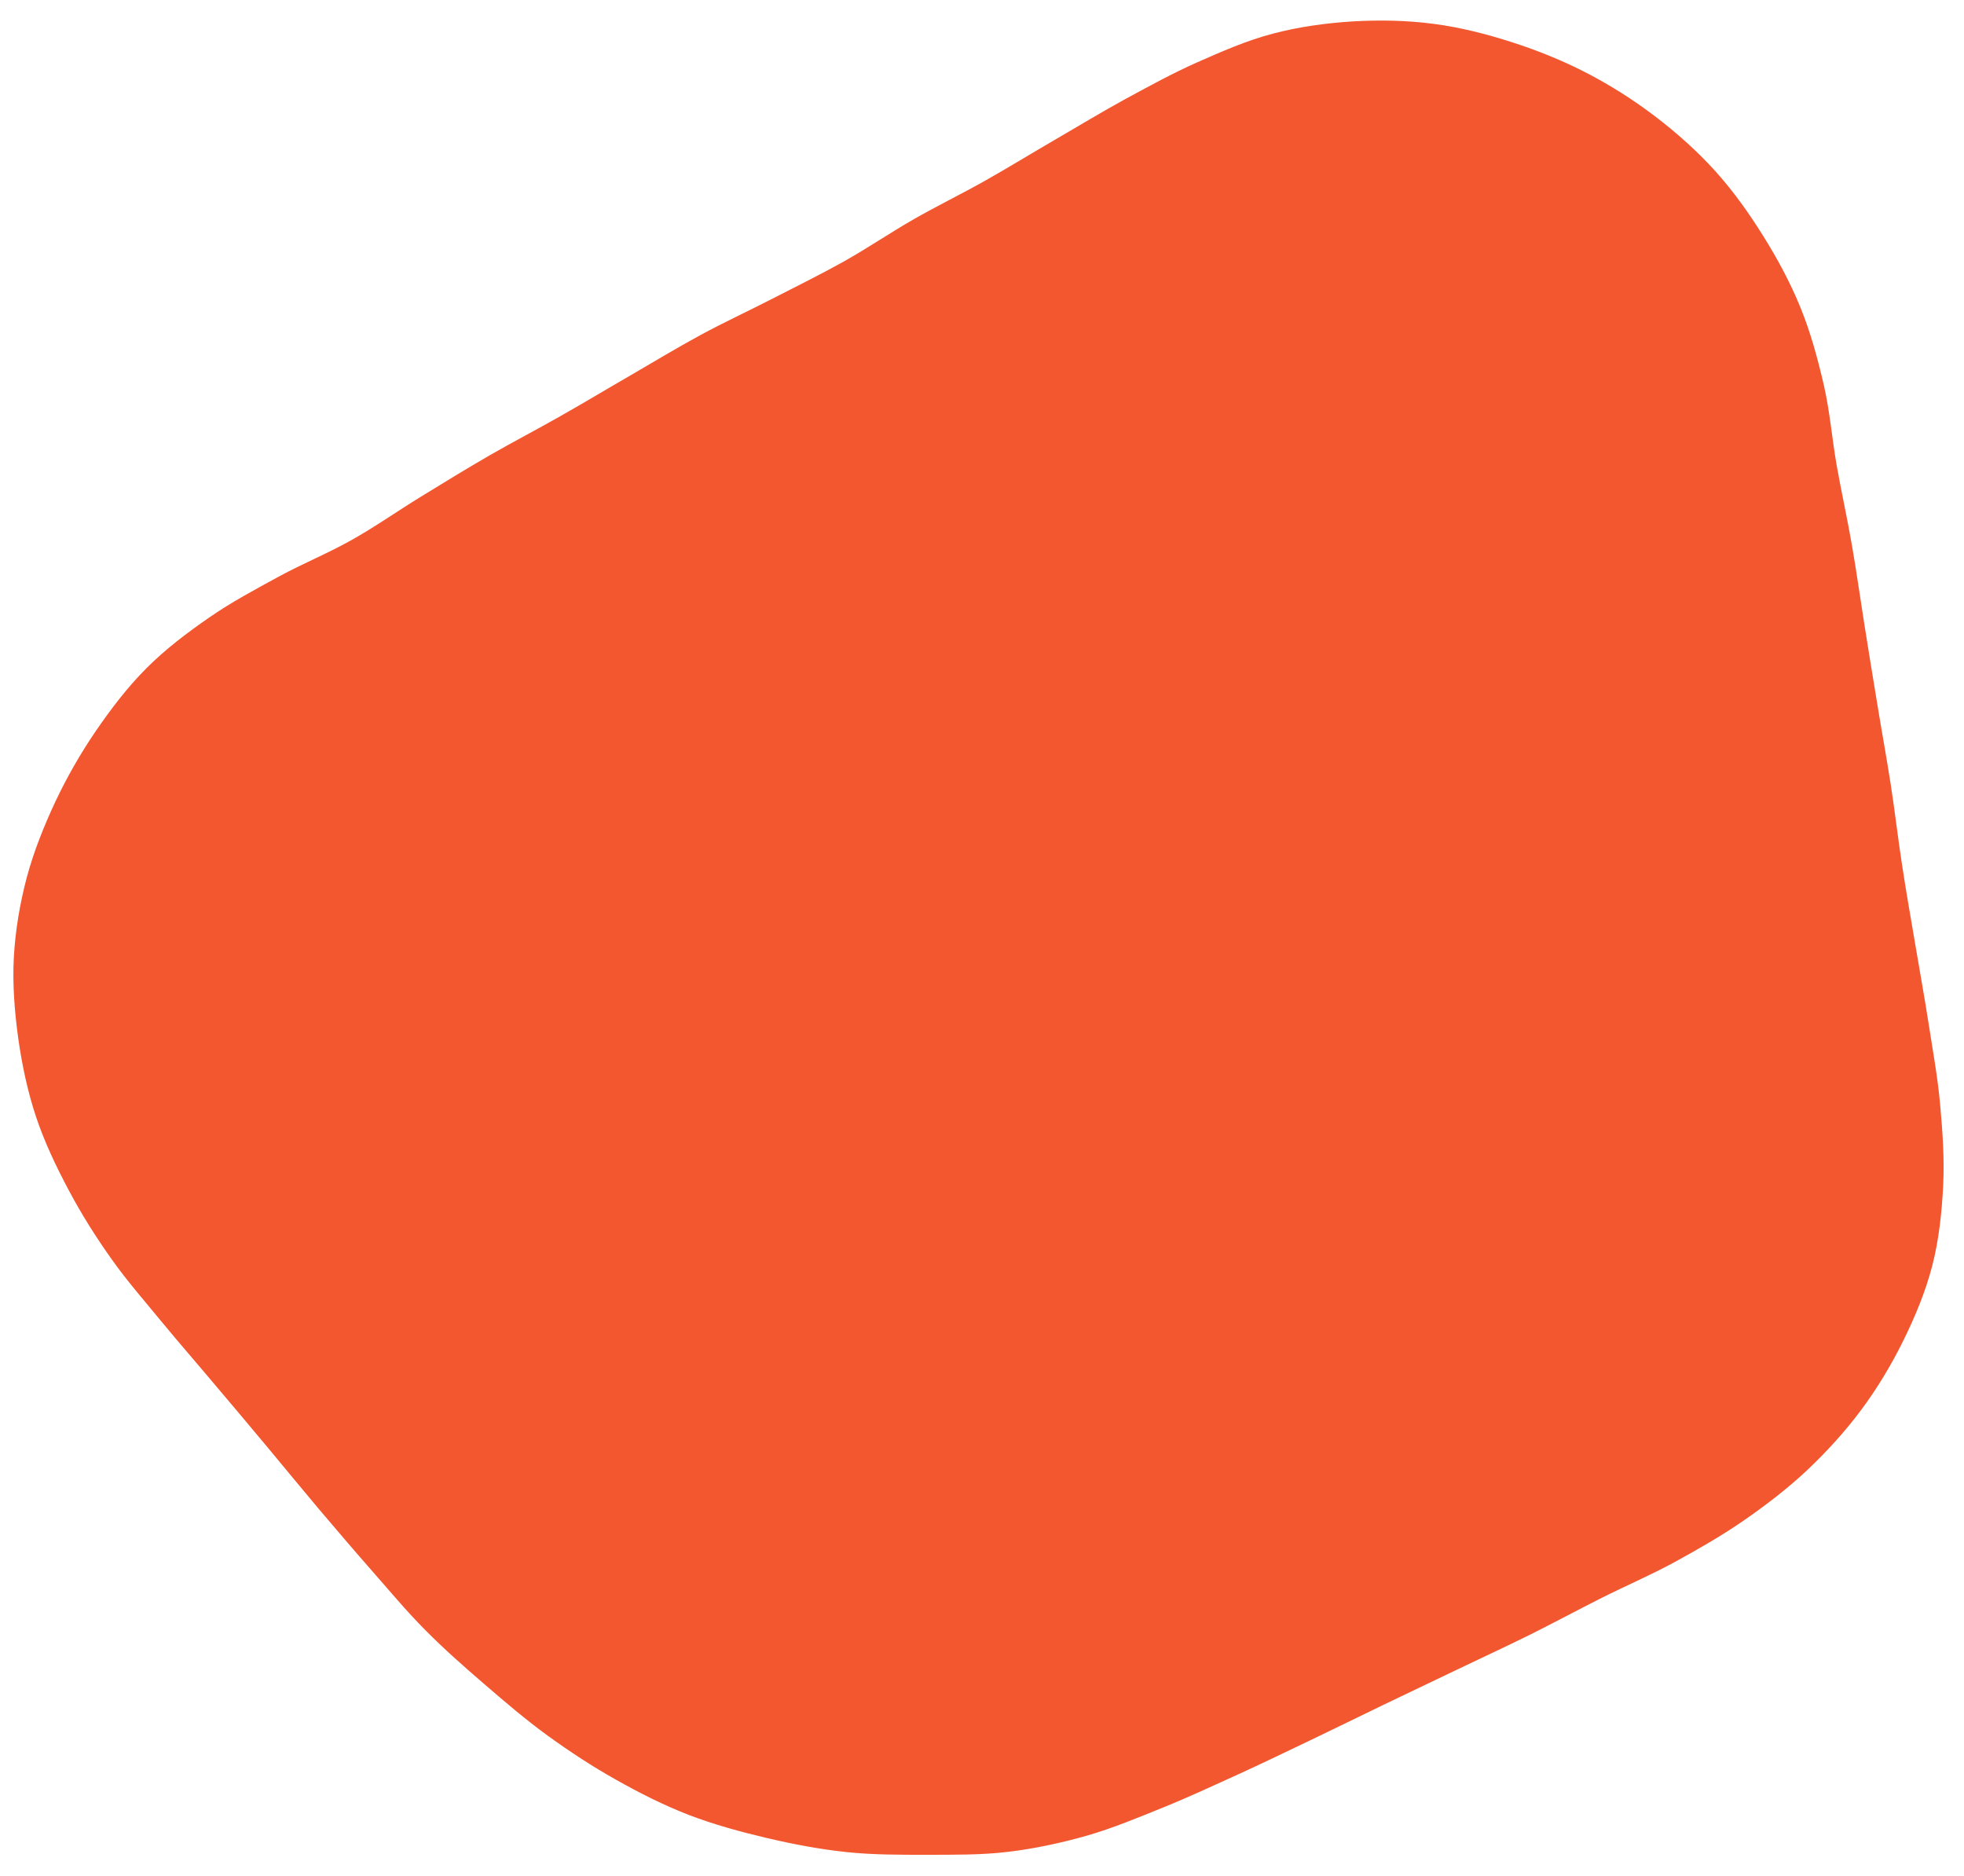
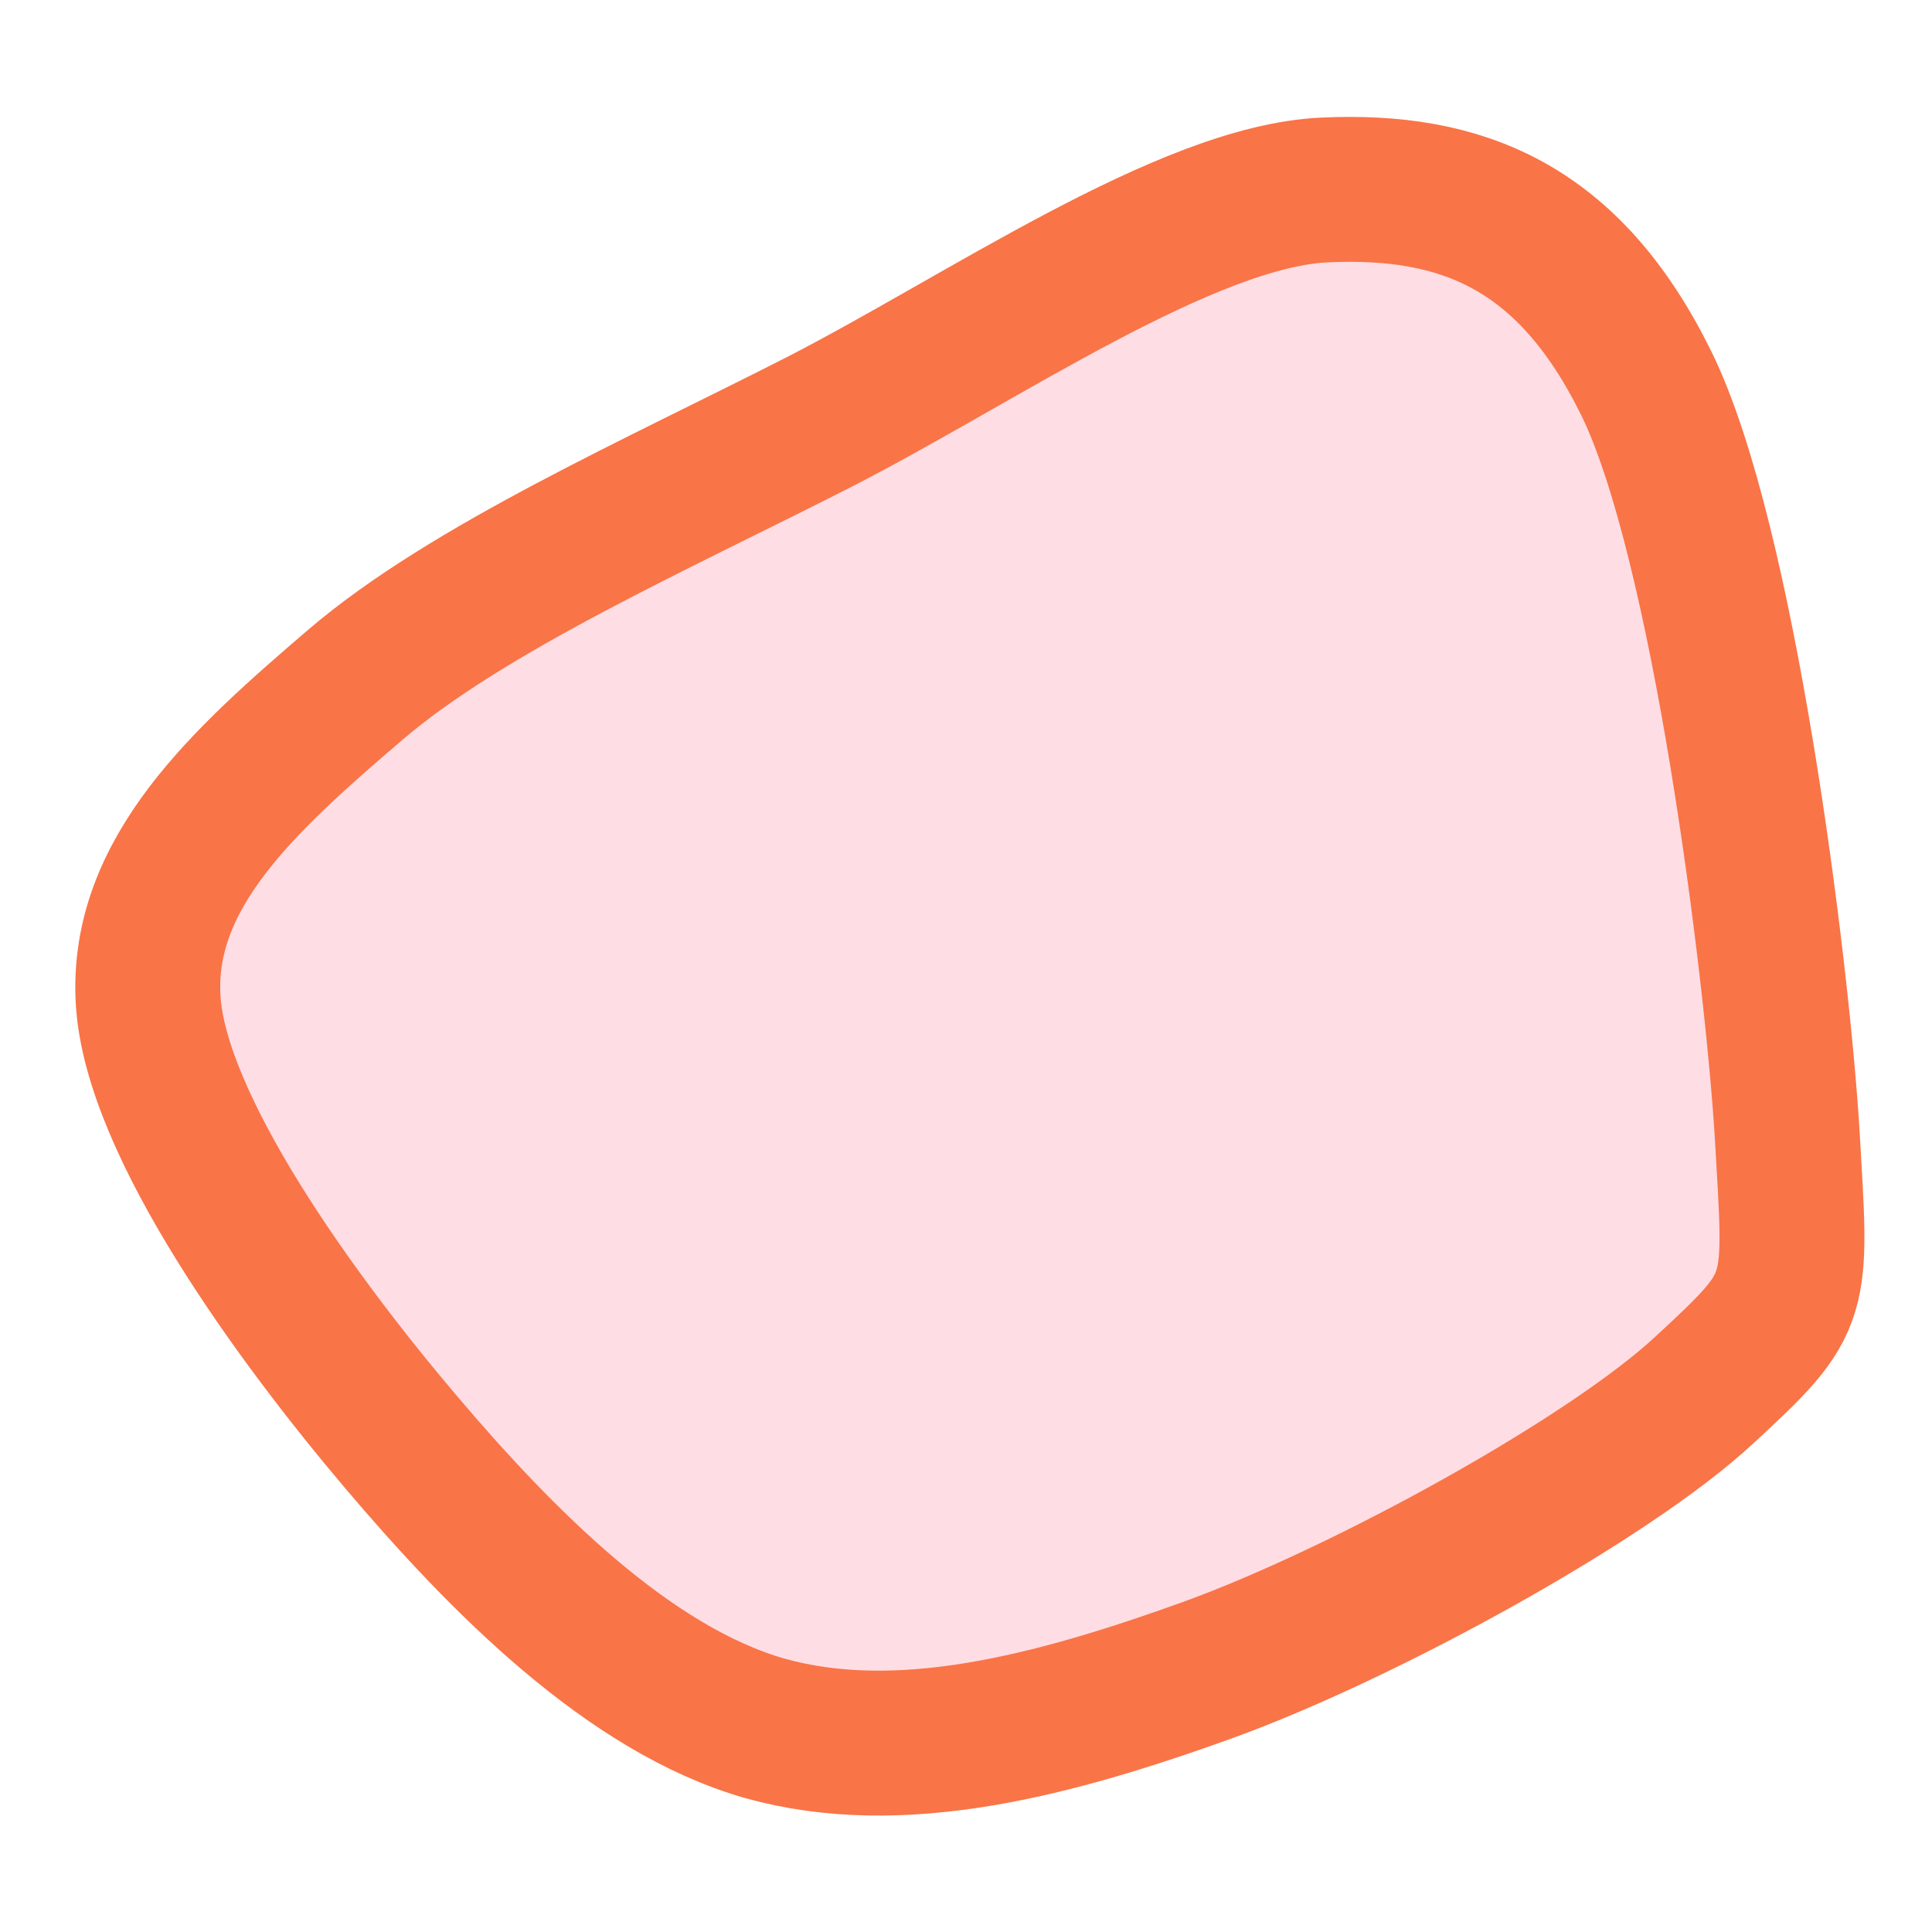
- <svg xmlns="http://www.w3.org/2000/svg" viewBox="0 -1 200 191">
-   <path fill="#F3572F" d="M137.75 1.18C135.02 1.35 132.25 1.73 129.61 2.43C126.97 3.12 124.42 4.24 121.91 5.35C119.40 6.46 116.99 7.79 114.57 9.10C112.16 10.42 109.81 11.85 107.43 13.23C105.05 14.61 102.71 16.05 100.32 17.40C97.92 18.75 95.44 19.96 93.06 21.32C90.67 22.69 88.39 24.24 86.00 25.59C83.60 26.93 81.13 28.15 78.69 29.40C76.24 30.66 73.75 31.81 71.33 33.12C68.91 34.43 66.56 35.86 64.18 37.24C61.80 38.61 59.45 40.03 57.06 41.38C54.67 42.74 52.22 44.01 49.84 45.38C47.46 46.76 45.12 48.19 42.78 49.63C40.44 51.07 38.18 52.66 35.79 54.00C33.39 55.35 30.83 56.39 28.42 57.70C26.00 59.02 23.56 60.32 21.31 61.88C19.05 63.44 16.83 65.12 14.90 67.06C12.97 68.99 11.28 71.22 9.73 73.48C8.19 75.74 6.81 78.15 5.64 80.63C4.48 83.11 3.44 85.70 2.73 88.34C2.03 90.98 1.56 93.75 1.41 96.47C1.26 99.19 1.48 101.98 1.85 104.68C2.23 107.39 2.80 110.11 3.66 112.70C4.52 115.29 5.72 117.80 7.01 120.22C8.29 122.64 9.77 124.98 11.36 127.22C12.94 129.46 14.77 131.53 16.51 133.66C18.26 135.78 20.07 137.85 21.84 139.96C23.62 142.06 25.39 144.16 27.15 146.27C28.91 148.38 30.65 150.51 32.42 152.61C34.20 154.71 35.98 156.80 37.80 158.87C39.61 160.93 41.38 163.06 43.31 165.00C45.24 166.95 47.31 168.77 49.39 170.56C51.47 172.35 53.57 174.15 55.79 175.76C58.01 177.37 60.33 178.89 62.72 180.23C65.11 181.58 67.59 182.83 70.14 183.82C72.70 184.80 75.37 185.53 78.04 186.16C80.71 186.79 83.43 187.31 86.16 187.60C88.89 187.89 91.65 187.88 94.40 187.88C97.15 187.87 99.92 187.91 102.64 187.58C105.36 187.26 108.08 186.67 110.72 185.92C113.35 185.16 115.90 184.09 118.45 183.06C121.00 182.03 123.49 180.87 126.00 179.73C128.50 178.59 130.97 177.39 133.45 176.21C135.93 175.02 138.40 173.81 140.88 172.61C143.36 171.42 145.84 170.24 148.32 169.05C150.80 167.86 153.29 166.71 155.76 165.49C158.22 164.26 160.64 162.96 163.10 161.72C165.55 160.49 168.09 159.40 170.50 158.09C172.91 156.77 175.31 155.40 177.57 153.84C179.82 152.28 182.03 150.59 184.02 148.72C186.01 146.84 187.89 144.78 189.52 142.59C191.15 140.40 192.59 138.01 193.80 135.56C195.01 133.11 196.09 130.52 196.77 127.88C197.45 125.24 197.74 122.46 197.88 119.72C198.01 116.99 197.82 114.22 197.57 111.49C197.33 108.75 196.83 106.04 196.41 103.32C195.99 100.61 195.49 97.90 195.04 95.19C194.58 92.48 194.10 89.78 193.69 87.06C193.27 84.34 192.96 81.61 192.54 78.89C192.12 76.18 191.62 73.47 191.18 70.76C190.73 68.05 190.29 65.33 189.86 62.62C189.43 59.91 189.05 57.18 188.58 54.48C188.11 51.77 187.51 49.08 187.03 46.37C186.56 43.67 186.34 40.90 185.73 38.23C185.11 35.56 184.39 32.88 183.36 30.35C182.33 27.81 181.01 25.36 179.56 23.04C178.11 20.71 176.49 18.44 174.66 16.41C172.83 14.39 170.75 12.53 168.57 10.87C166.40 9.21 164.04 7.71 161.61 6.45C159.19 5.19 156.61 4.15 154.00 3.31C151.40 2.47 148.70 1.78 145.99 1.43C143.28 1.07 140.48 1.02 137.75 1.18Z" />
-   <path fill="#F3572F" d="M137.50 12.59C135.10 12.81 132.70 13.39 130.38 14.09C128.07 14.79 125.81 15.74 123.62 16.78C121.43 17.81 119.37 19.11 117.26 20.32C115.15 21.52 113.08 22.79 110.97 24.00C108.87 25.20 106.75 26.38 104.63 27.56C102.51 28.75 100.37 29.90 98.26 31.10C96.14 32.29 94.04 33.51 91.93 34.71C89.82 35.91 87.70 37.08 85.60 38.30C83.49 39.51 81.44 40.81 79.33 42.00C77.22 43.19 75.04 44.27 72.92 45.45C70.80 46.63 68.73 47.91 66.62 49.11C64.51 50.30 62.35 51.42 60.24 52.62C58.13 53.82 56.05 55.08 53.94 56.28C51.83 57.48 49.70 58.64 47.58 59.82C45.46 61.01 43.35 62.20 41.23 63.39C39.11 64.57 36.99 65.76 34.88 66.95C32.76 68.14 30.55 69.19 28.54 70.54C26.54 71.90 24.58 73.39 22.86 75.08C21.15 76.78 19.60 78.71 18.27 80.72C16.94 82.73 15.74 84.90 14.86 87.14C13.98 89.38 13.36 91.78 12.99 94.16C12.62 96.54 12.50 99.02 12.66 101.42C12.82 103.83 13.30 106.26 13.95 108.58C14.60 110.90 15.47 113.22 16.57 115.36C17.68 117.50 19.13 119.48 20.58 121.42C22.03 123.35 23.72 125.12 25.27 126.98C26.83 128.84 28.35 130.73 29.91 132.60C31.47 134.46 33.06 136.29 34.63 138.14C36.20 139.99 37.76 141.85 39.33 143.70C40.90 145.56 42.46 147.42 44.03 149.26C45.61 151.11 47.16 152.98 48.80 154.77C50.43 156.57 52.09 158.34 53.83 160.04C55.57 161.73 57.34 163.41 59.22 164.93C61.10 166.46 63.08 167.89 65.12 169.20C67.16 170.50 69.26 171.77 71.46 172.76C73.66 173.76 76.00 174.50 78.33 175.17C80.65 175.84 83.03 176.42 85.42 176.79C87.81 177.16 90.26 177.32 92.68 177.38C95.10 177.43 97.55 177.35 99.95 177.09C102.36 176.83 104.77 176.41 107.11 175.81C109.45 175.21 111.76 174.40 114.01 173.49C116.25 172.59 118.40 171.41 120.59 170.38C122.79 169.34 124.98 168.31 127.18 167.27C129.37 166.23 131.57 165.19 133.75 164.13C135.94 163.08 138.10 161.96 140.29 160.92C142.48 159.87 144.70 158.90 146.90 157.86C149.09 156.83 151.27 155.75 153.46 154.70C155.65 153.65 157.85 152.62 160.03 151.57C162.22 150.51 164.46 149.55 166.57 148.37C168.69 147.19 170.80 145.95 172.72 144.49C174.64 143.03 176.51 141.41 178.11 139.61C179.70 137.80 181.10 135.76 182.31 133.67C183.51 131.58 184.60 129.36 185.33 127.07C186.07 124.78 186.51 122.33 186.70 119.93C186.89 117.53 186.71 115.07 186.48 112.66C186.25 110.25 185.71 107.87 185.34 105.47C184.96 103.07 184.61 100.67 184.21 98.27C183.82 95.88 183.36 93.49 182.96 91.10C182.57 88.70 182.22 86.30 181.82 83.90C181.43 81.51 180.99 79.12 180.57 76.73C180.15 74.34 179.71 71.95 179.30 69.56C178.89 67.17 178.52 64.77 178.13 62.37C177.74 59.98 177.36 57.58 176.94 55.19C176.52 52.80 176.00 50.42 175.60 48.03C175.20 45.63 175.06 43.19 174.54 40.82C174.02 38.46 173.41 36.08 172.48 33.86C171.55 31.63 170.35 29.47 168.96 27.50C167.57 25.53 165.91 23.69 164.14 22.05C162.38 20.41 160.42 18.91 158.37 17.64C156.32 16.37 154.12 15.26 151.85 14.44C149.58 13.63 147.16 13.06 144.77 12.75C142.38 12.44 139.90 12.36 137.50 12.59Z" />
+ <svg xmlns="http://www.w3.org/2000/svg" viewBox="0 0 24 24">
+   <path d="M22.2 14.07C22.32 16.16 22.38 16.15 21.18 17.26C19.99 18.37 16.97 20.03 15.02 20.74C13.08 21.44 11.18 21.94 9.5 21.47C7.82 20.99 6.24 19.4 4.97 17.9C3.69 16.39 1.93 13.98 1.84 12.42C1.75 10.85 3.02 9.7 4.41 8.51C5.81 7.31 8.18 6.26 10.18 5.24C12.19 4.21 14.74 2.44 16.45 2.36C18.16 2.28 19.49 2.81 20.45 4.76C21.41 6.71 22.07 11.99 22.2 14.07Z" fill="#FEDDE4" stroke="#F97447" stroke-width="1.8" stroke-linejoin="round" />
</svg>
